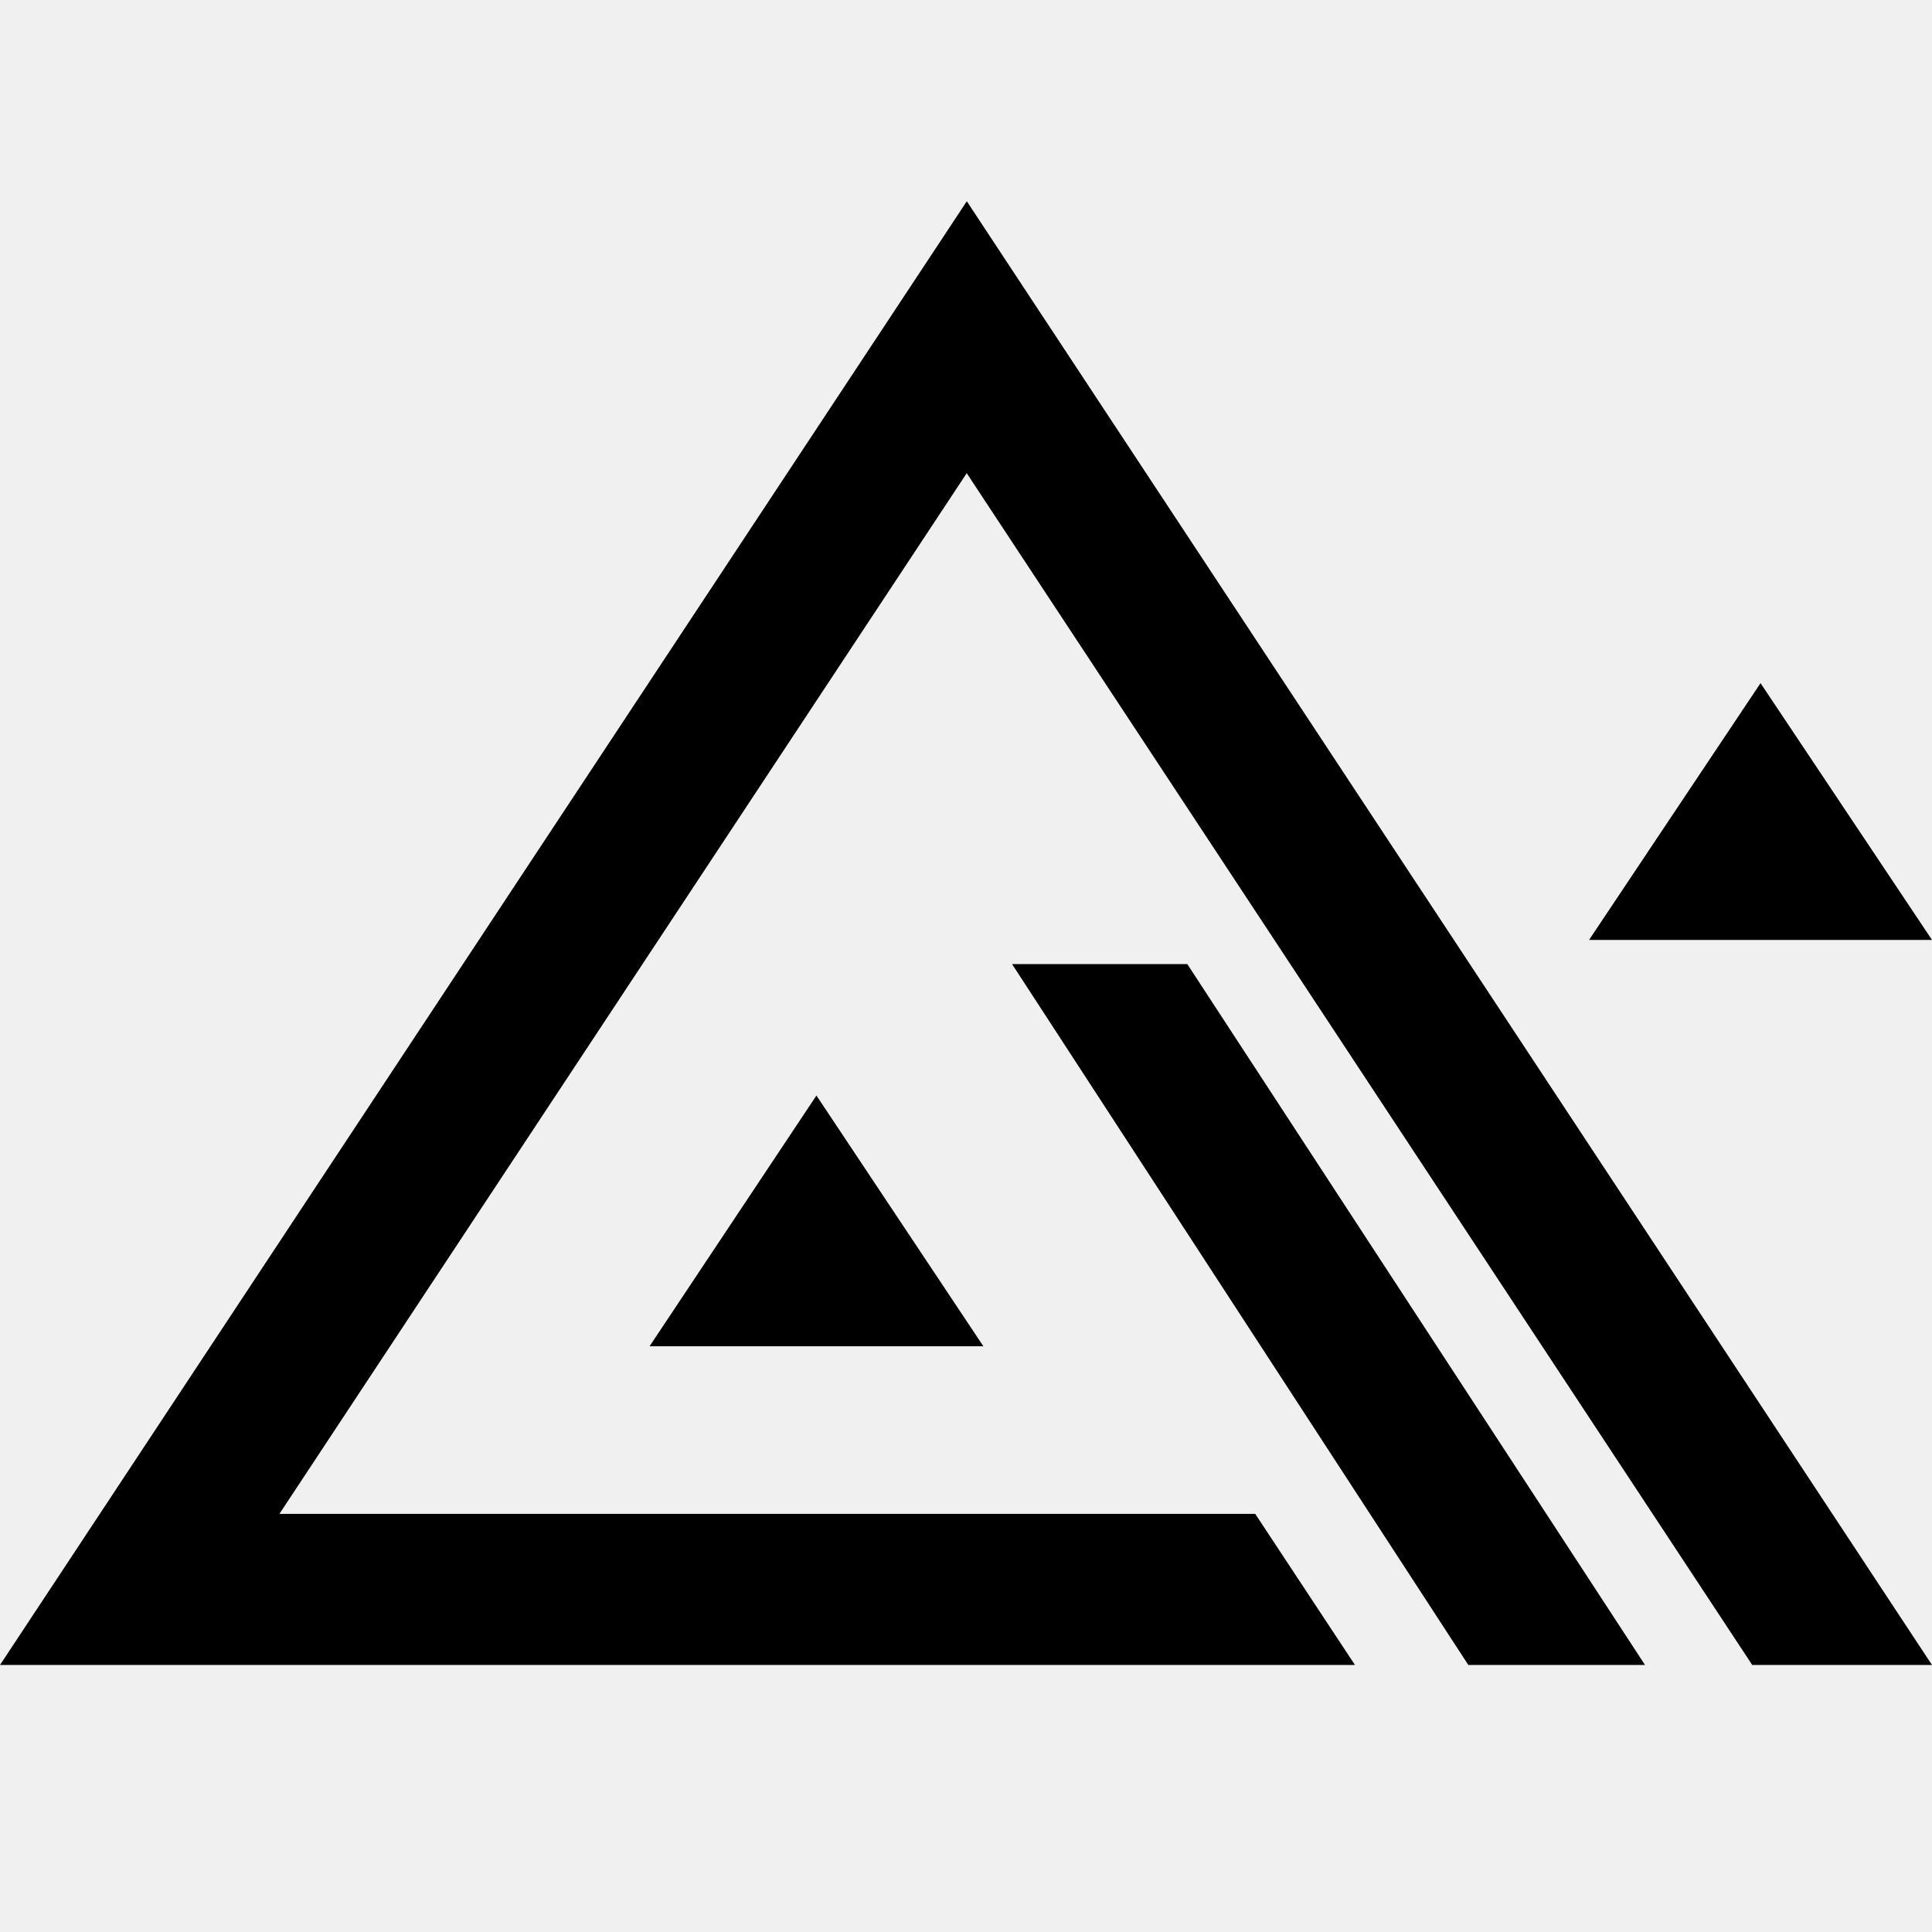
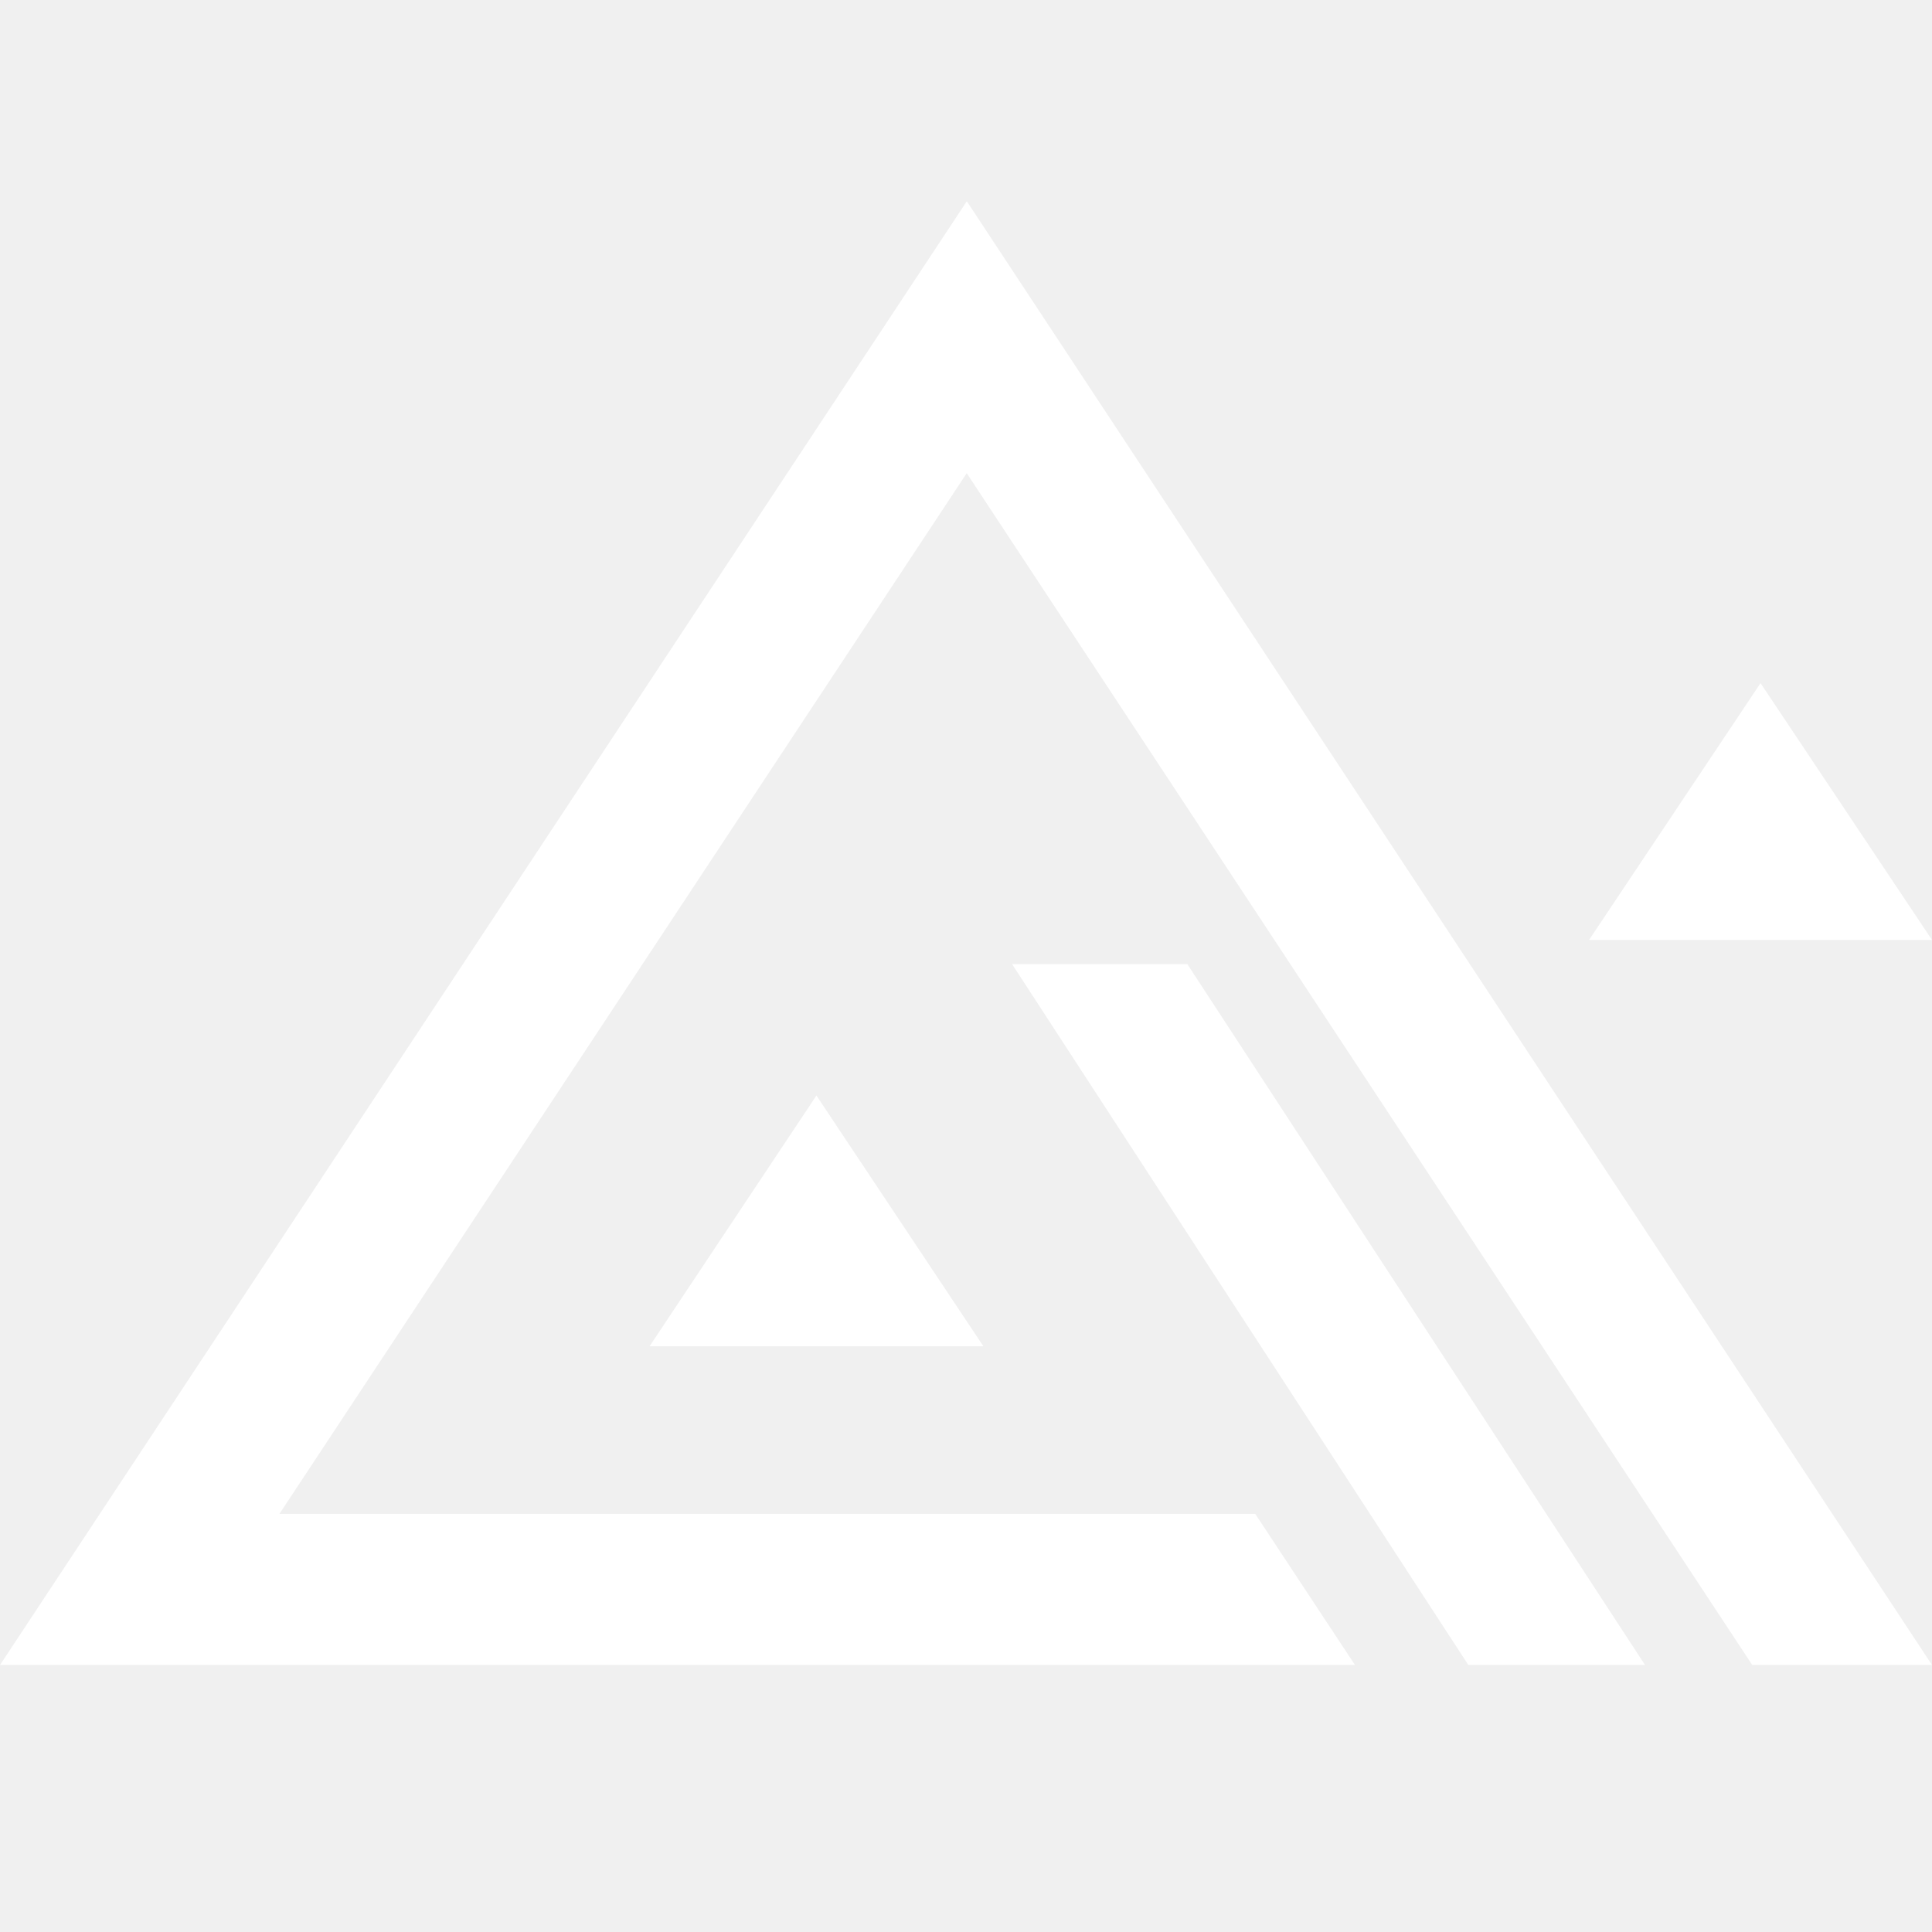
- <svg xmlns="http://www.w3.org/2000/svg" fill="currentColor" fill-rule="evenodd" height="1em" style="flex:none;line-height:1" viewBox="0 0 24 24" width="1em">
+ <svg xmlns="http://www.w3.org/2000/svg" fill="white" fill-rule="evenodd" height="1em" style="flex:none;line-height:1" viewBox="0 0 24 24" width="1em">
  <path d="M0 20.683L12.01 2.5 24 20.683h-2.233L12.009 5.878 3.471 18.806h12.122l1.239 1.877H0z" />
  <path d="M8.069 16.724l2.073-3.115 2.074 3.115H8.069zM18.24 20.683l-5.668-8.707h2.177l5.686 8.707h-2.196zM19.74 11.676l2.13-3.19 2.13 3.19h-4.26z" />
</svg>
